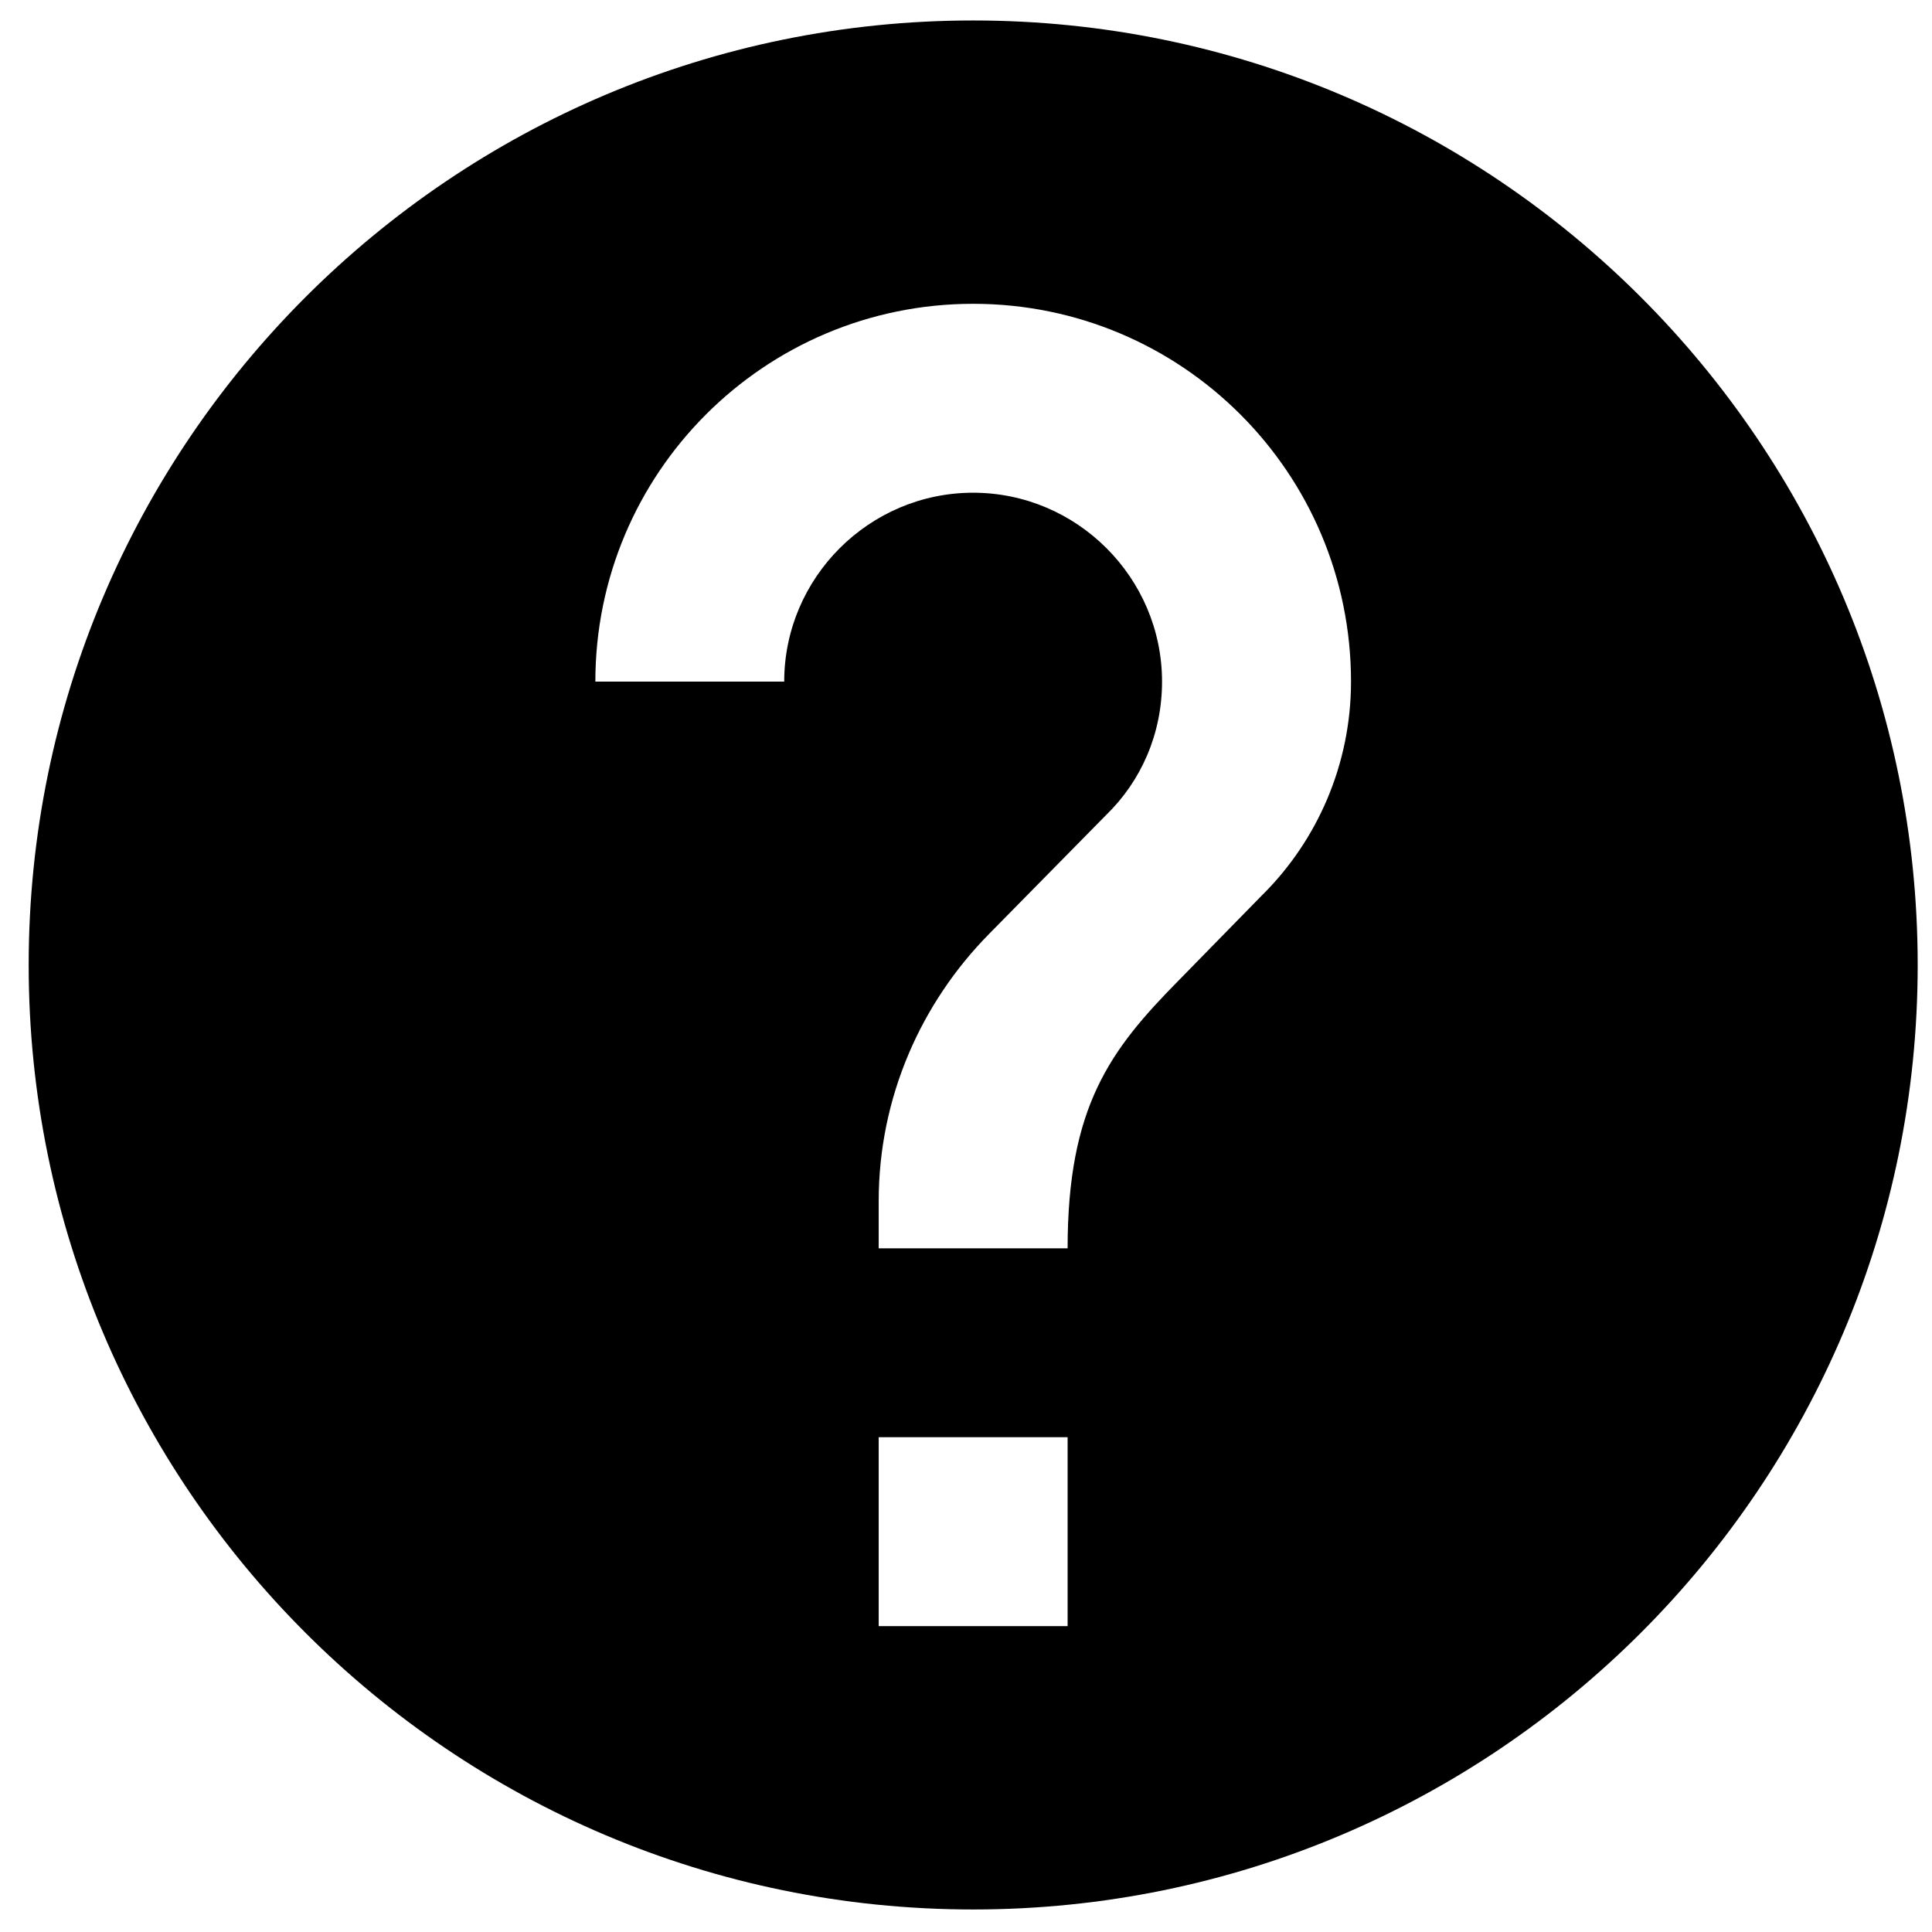
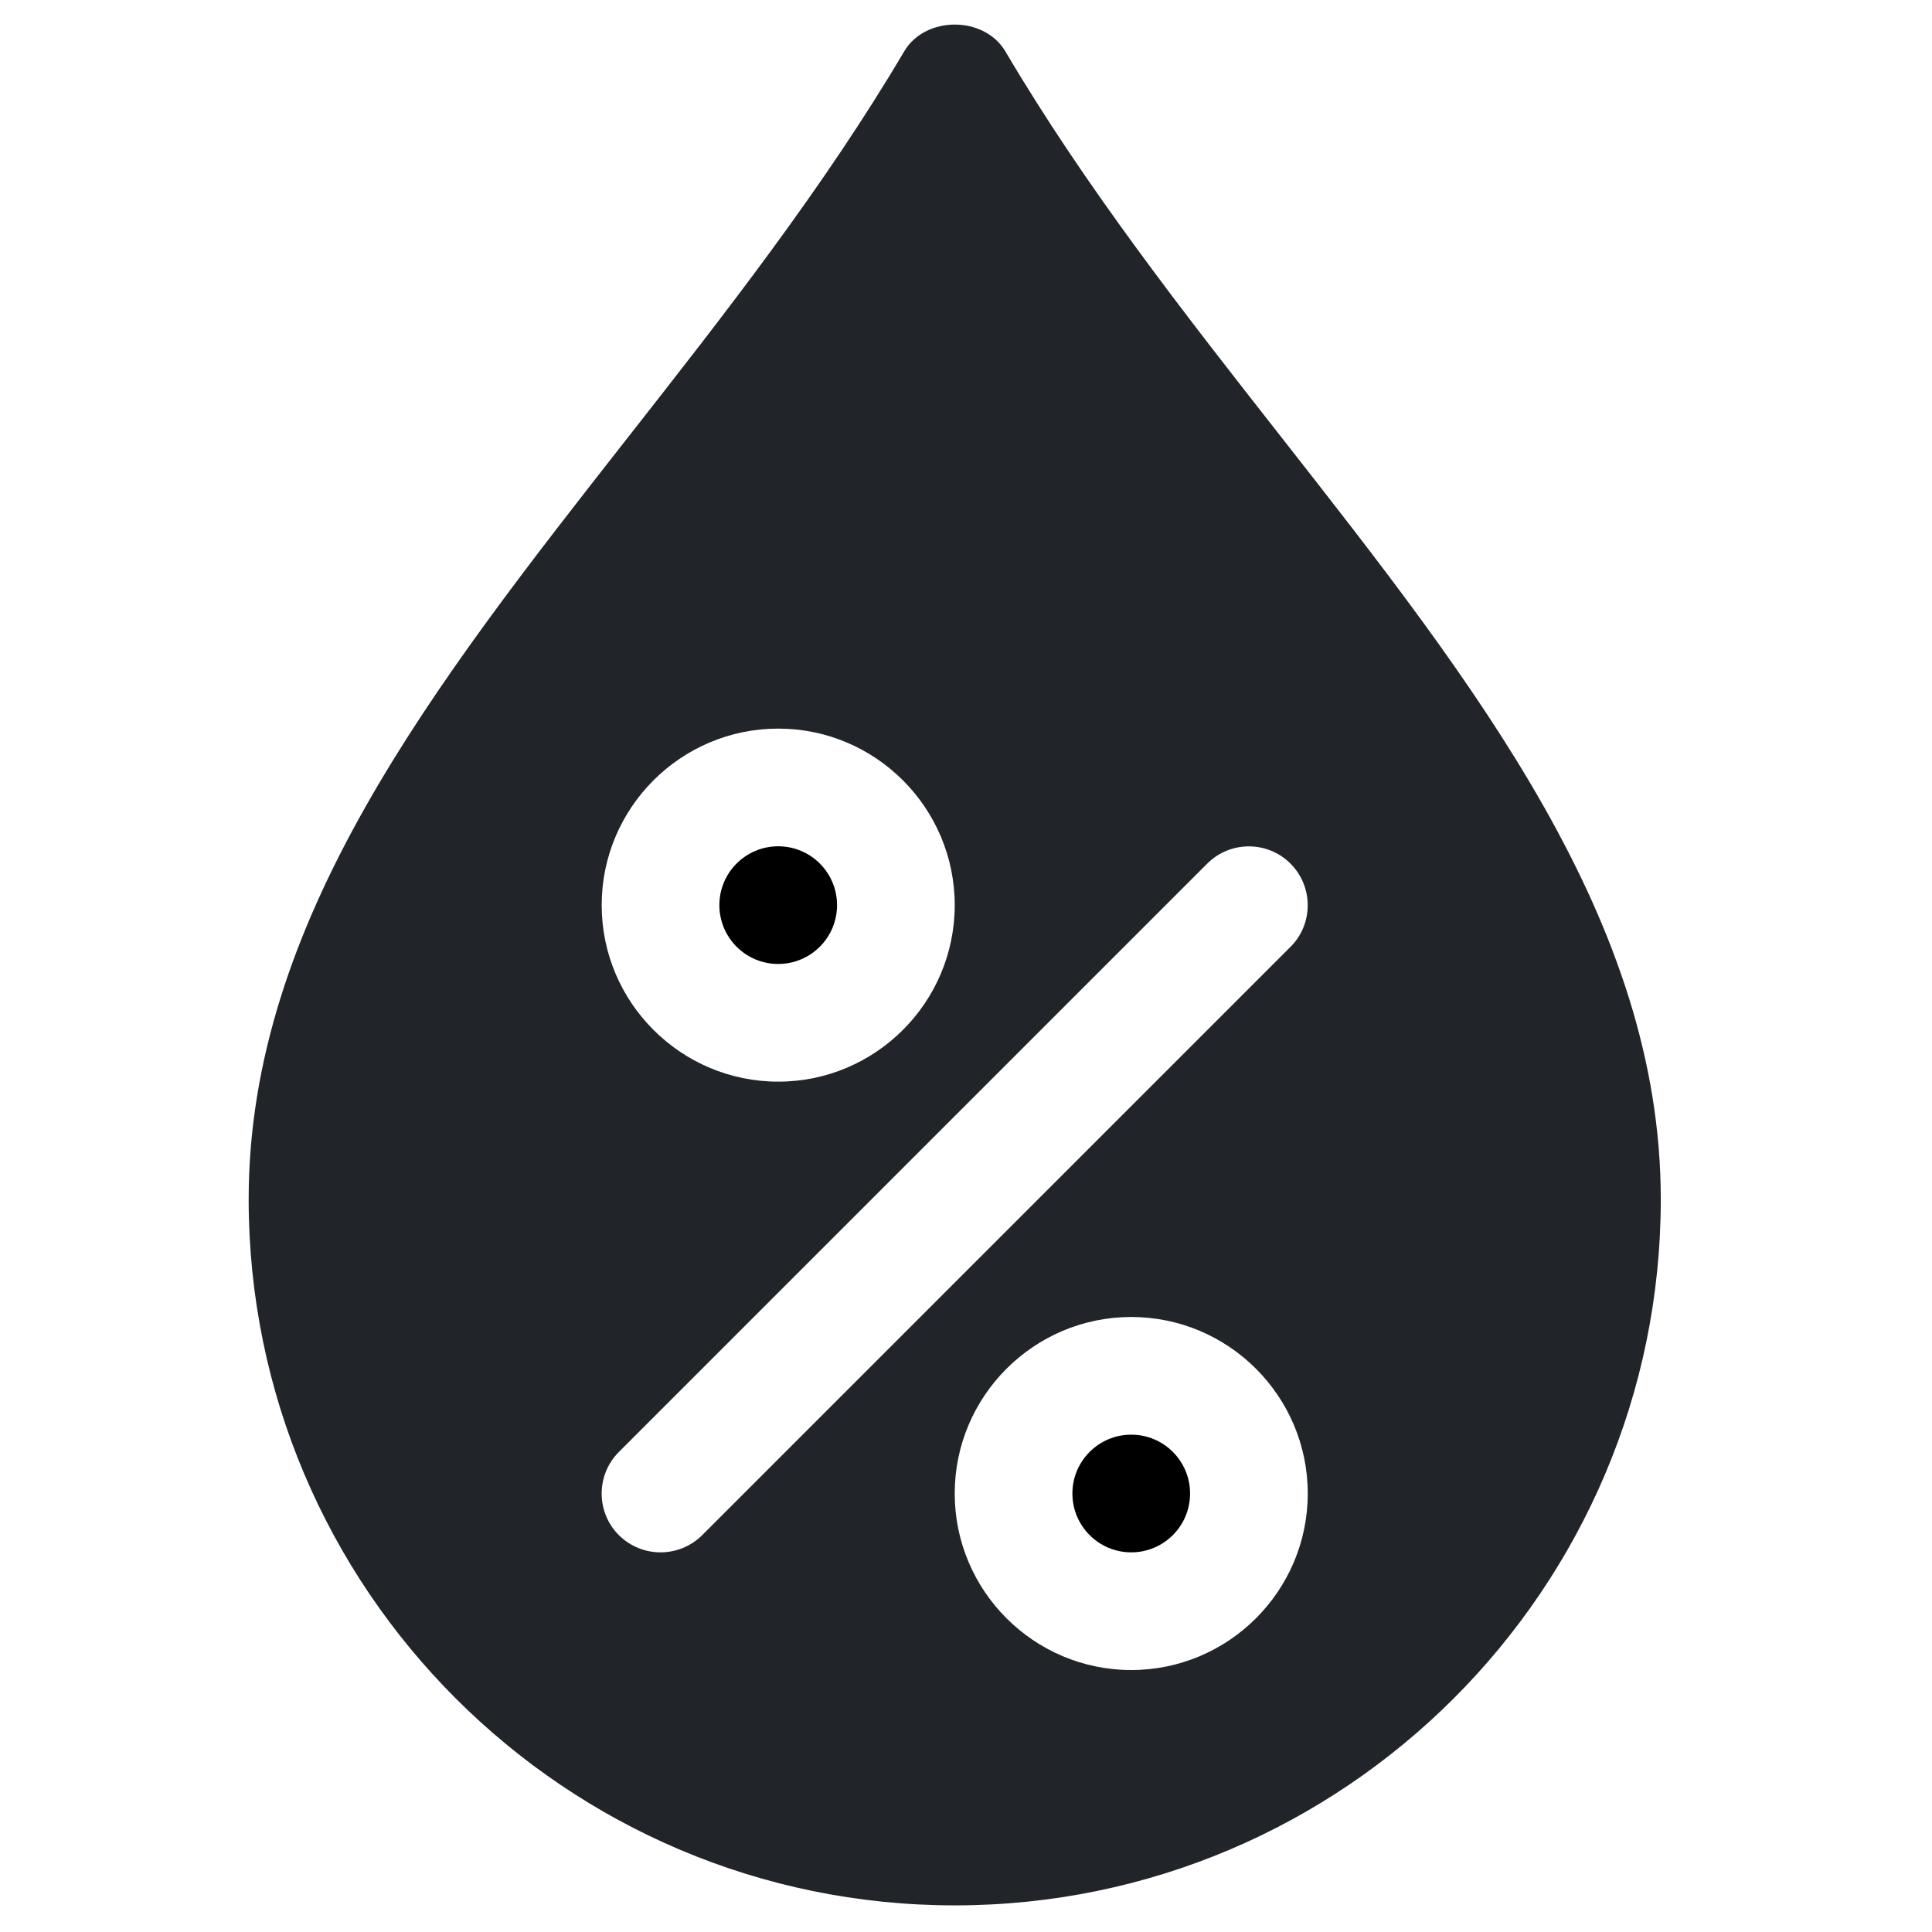
- <svg xmlns="http://www.w3.org/2000/svg" width="32" height="32" viewBox="0 0 32 32" version="1.1" id="svg3893">
-   <defs id="defs3897" />
-   <path d="M 0,8 H 24 V 32 H 0 Z" id="path3889" style="fill:none" />
-   <path d="m 16.119,0.339 c -8.636,0 -15.644,7.009 -15.644,15.644 0,8.636 7.009,15.644 15.644,15.644 8.636,0 15.644,-7.009 15.644,-15.644 0,-8.636 -7.009,-15.644 -15.644,-15.644 z M 17.683,26.934 h -3.129 v -3.129 h 3.129 z m 3.238,-12.124 -1.408,1.439 c -1.126,1.142 -1.83,2.081 -1.83,4.427 h -3.129 v -0.782 c 0,-1.721 0.704,-3.285 1.83,-4.427 l 1.94,-1.971 c 0.579,-0.563 0.923,-1.345 0.923,-2.206 0,-1.721 -1.408,-3.129 -3.129,-3.129 -1.721,0 -3.129,1.408 -3.129,3.129 H 9.861 c 0,-3.457 2.8,-6.258 6.258,-6.258 3.457,0 6.258,2.8 6.258,6.258 0,1.377 -0.563,2.628 -1.455,3.52 z" id="path3891" style="stroke-width:1.564" />
+ <svg xmlns="http://www.w3.org/2000/svg" version="1.1" viewBox="0 0 32 32" xml:space="preserve">
+   <g transform="matrix(1.9491 0 0 1.9491 .22041 .37346)">
+     <circle cx="9.5" cy="12.5" r=".5" />
+     <circle cx="6.5" cy="7.5" r=".5" />
+     <path d="m10.776 3.524c-0.818-1.043-1.663-2.121-2.345-3.278-0.18-0.305-0.682-0.305-0.861 0-0.683 1.157-1.528 2.235-2.346 3.278-1.658 2.115-3.224 4.113-3.224 6.476 0 3.309 2.691 6 6 6s6-2.691 6-6c0-2.363-1.566-4.361-3.224-6.476zm-4.276 2.476c0.827 0 1.5 0.673 1.5 1.5s-0.673 1.5-1.5 1.5-1.5-0.673-1.5-1.5 0.673-1.5 1.5-1.5zm3 8c-0.827 0-1.5-0.673-1.5-1.5s0.673-1.5 1.5-1.5 1.5 0.673 1.5 1.5-0.673 1.5-1.5 1.5zm1.354-6.146-5 5c-0.098 0.097-0.226 0.146-0.354 0.146s-0.256-0.049-0.354-0.146c-0.195-0.195-0.195-0.512 0-0.707l5-5c0.195-0.195 0.512-0.195 0.707 0s0.196 0.512 1e-3 0.707z" fill="#212529" />
+   </g>
</svg>
